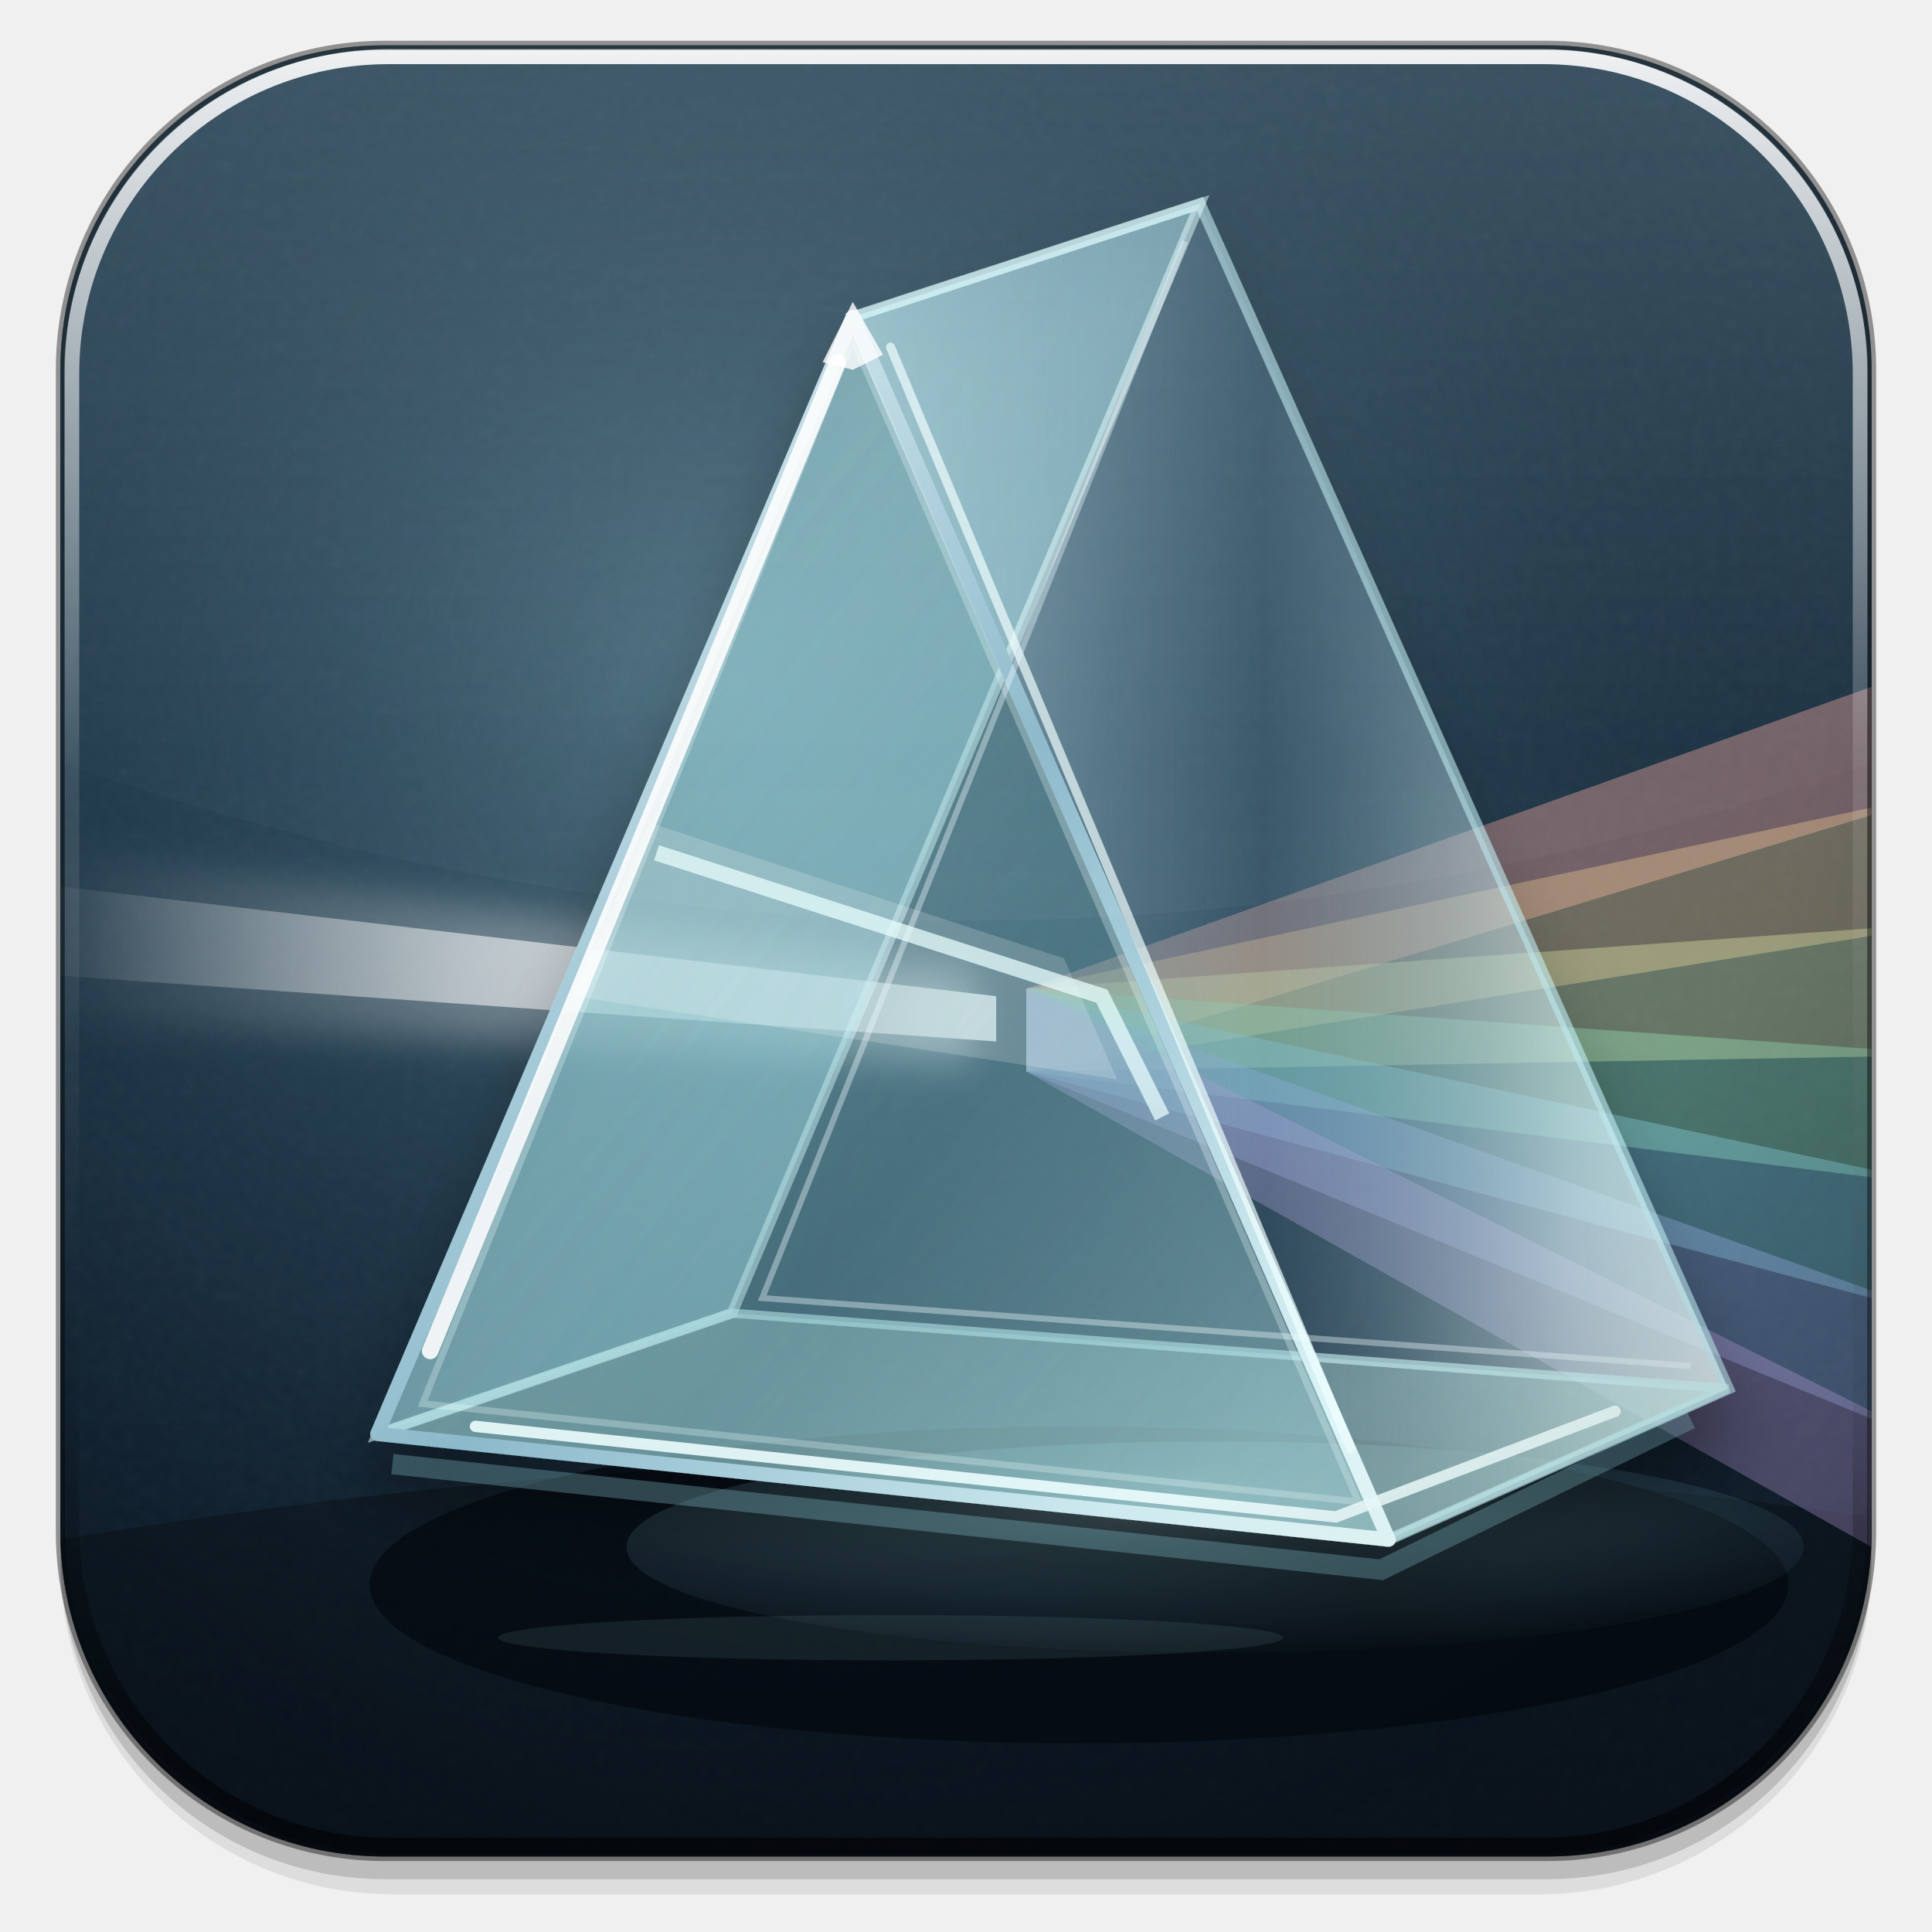
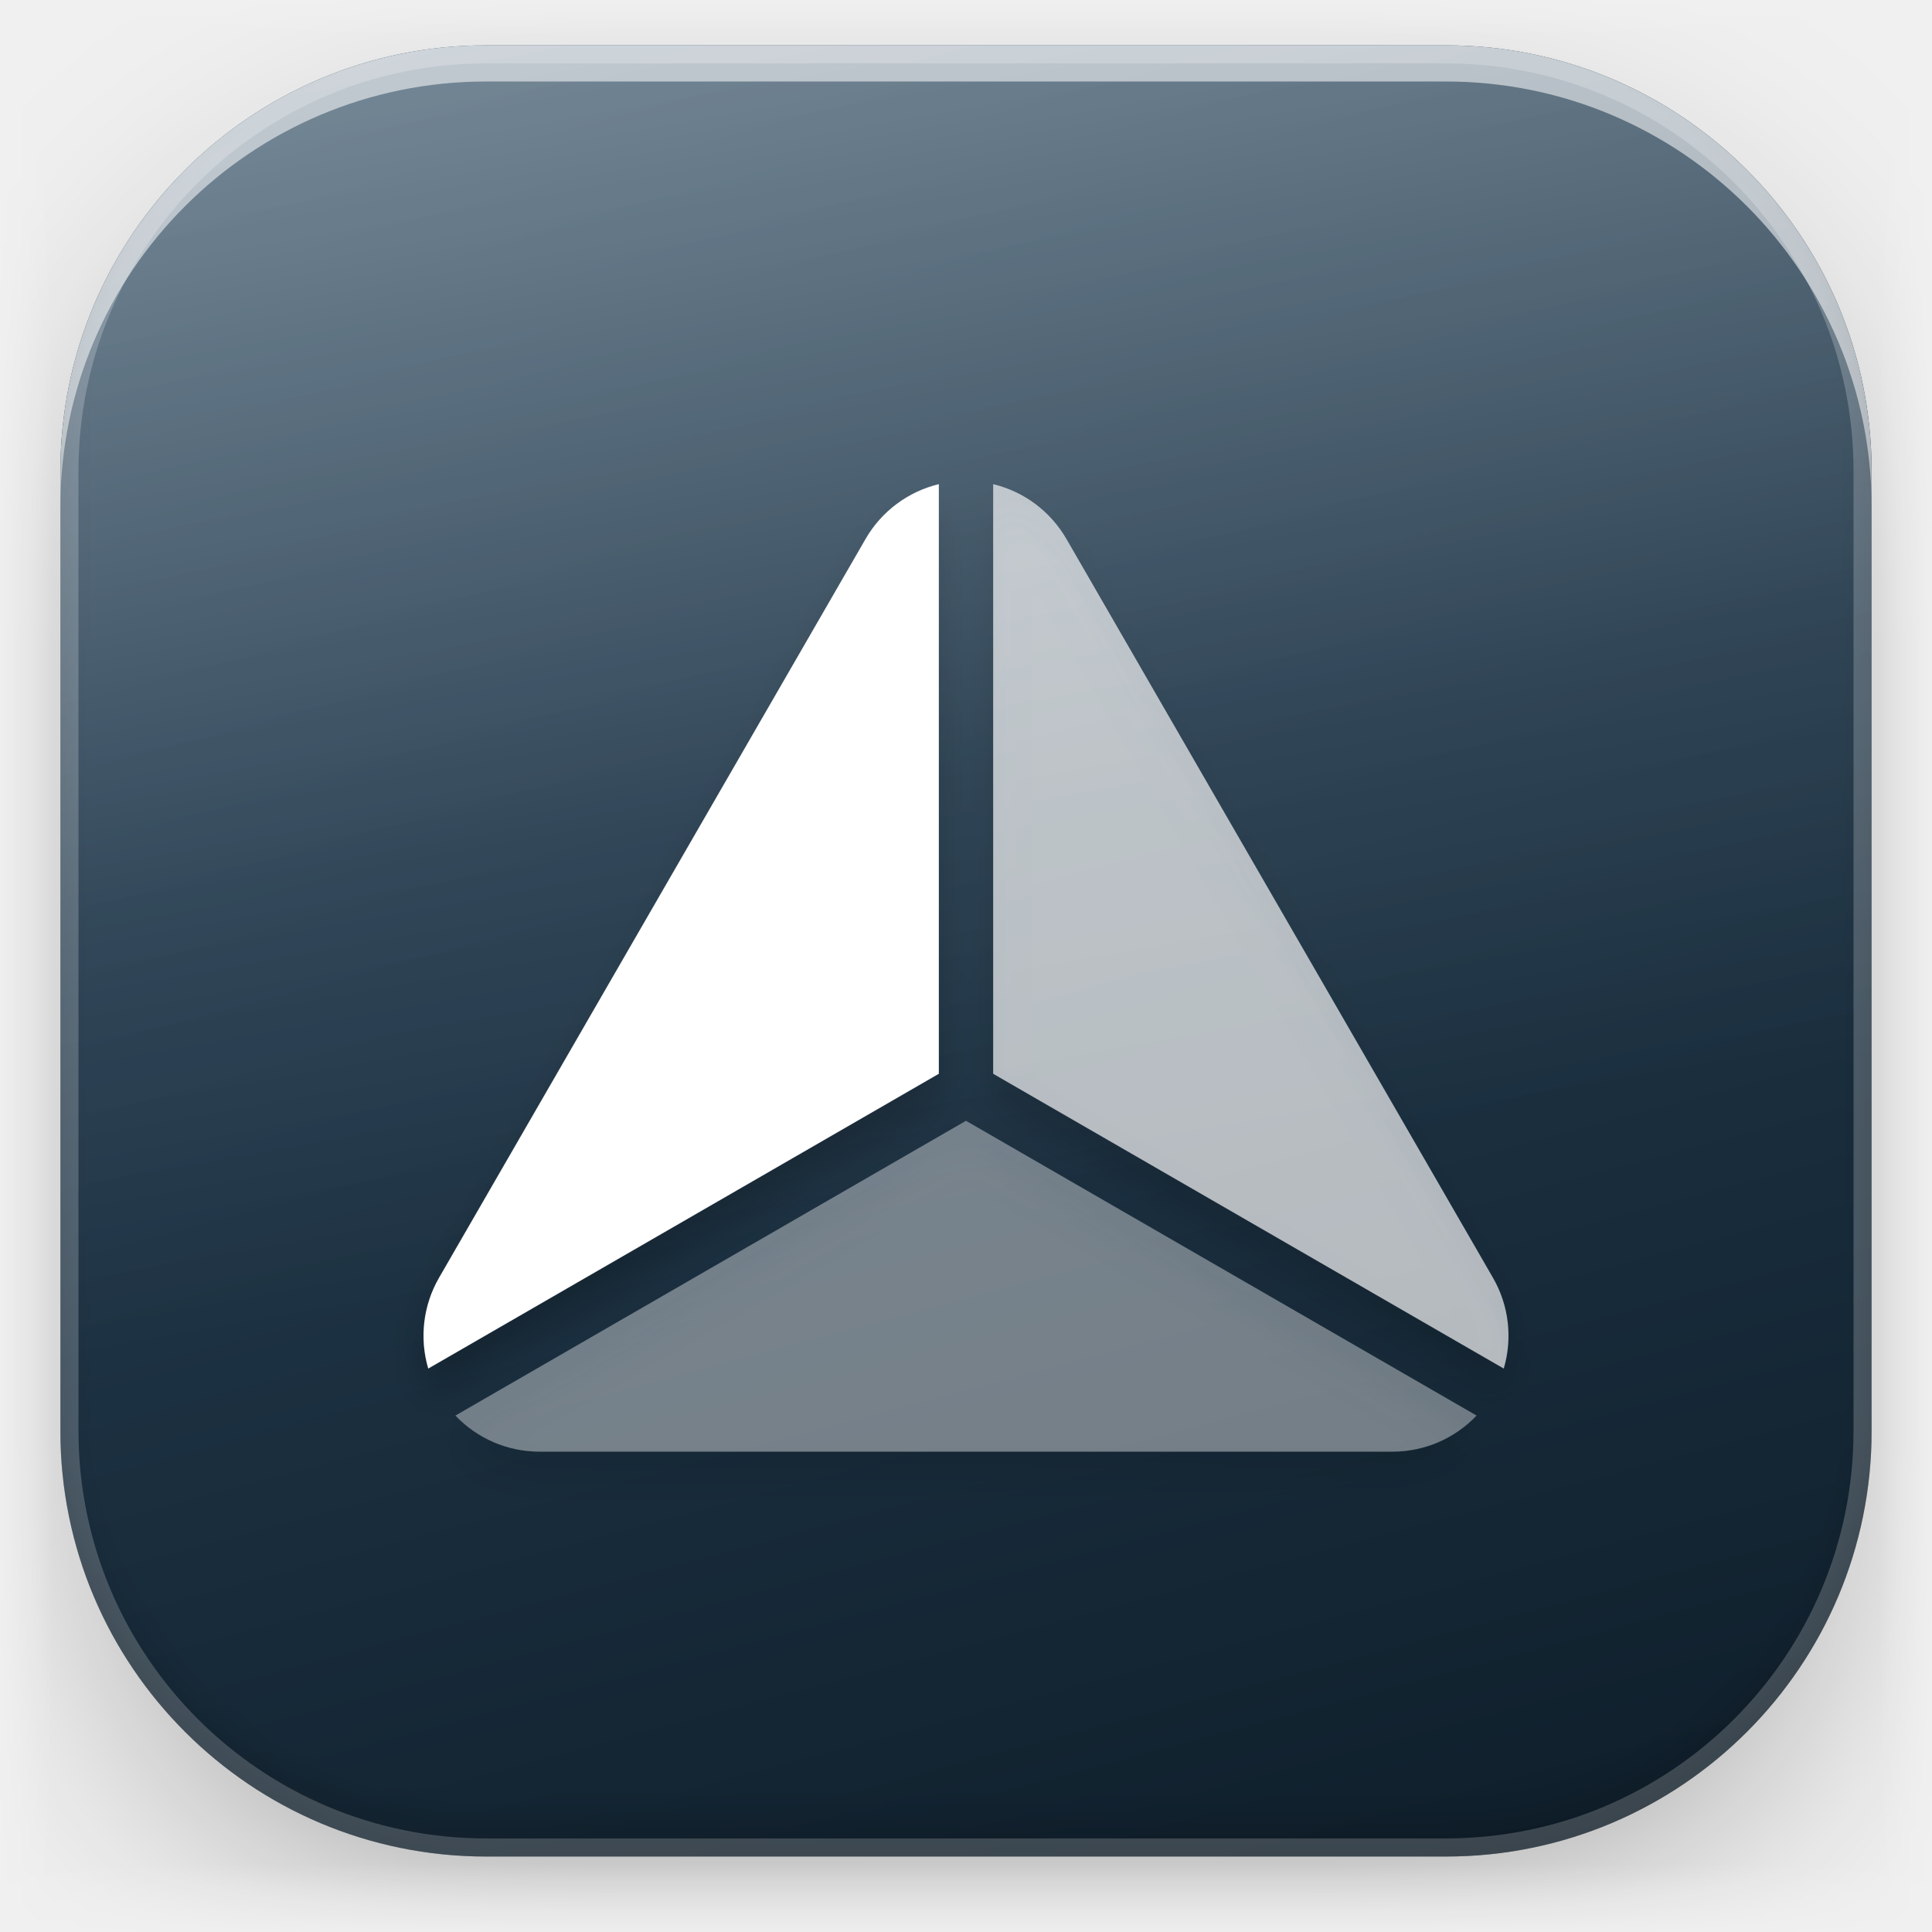
- <svg xmlns="http://www.w3.org/2000/svg" width="512" height="512" viewBox="0 0 256 256" fill="none" role="img" aria-label="Prisma">
+ <svg xmlns="http://www.w3.org/2000/svg" width="512" height="512" viewBox="0 0 512 512">
  <defs>
-     <linearGradient id="home-__base" x1="0%" y1="0%" x2="0%" y2="100%">
-       <stop offset="0" stop-color="#274456" />
-       <stop offset="1" stop-color="#0b1826" />
+     <linearGradient id="lgGlass" x1="0" y1="0" x2=".45" y2="1">
+       <stop offset="0" stop-color="#fff" />
+       <stop offset="1" stop-color="#fff" stop-opacity=".8" />
    </linearGradient>
-     <linearGradient id="home-__rim" x1="0%" y1="0%" x2="0%" y2="100%">
-       <stop offset="0" stop-color="#fff" stop-opacity="0.92" />
-       <stop offset="0.4" stop-color="#fff" stop-opacity="0.12" />
-       <stop offset="0.75" stop-color="#000" stop-opacity="0.05" />
-       <stop offset="1" stop-color="#000" stop-opacity="0.6" />
+     <linearGradient id="lgBeam" x1="0" x2="1">
+       <stop offset="0" stop-color="#fff" stop-opacity="0" />
+       <stop offset="1" stop-color="#fff" />
    </linearGradient>
-     <linearGradient id="home-__glass" x1="0%" y1="0%" x2="0%" y2="100%">
-       <stop offset="0" stop-color="#fff" stop-opacity="0.11" />
-       <stop offset="0.82" stop-color="#fff" stop-opacity="0.015" />
-       <stop offset="1" stop-color="#fff" stop-opacity="0.03" />
+     <radialGradient id="lgEveOrb" cx="35%" cy="25%" r="80%">
+       <stop offset="0" stop-color="#F3D7FF" />
+       <stop offset=".35" stop-color="#B28DF4" />
+       <stop offset=".72" stop-color="#6964D8" />
+       <stop offset="1" stop-color="#3C3D92" />
+     </radialGradient>
+     <linearGradient id="fondo" x1="0.342" y1="-0.092" x2="0.658" y2="1.092">
+       <stop offset="0" stop-color="#2F4C63" />
+       <stop offset="1" stop-color="#0E1D29" />
    </linearGradient>
-     <radialGradient id="home-__shade" cx="45%" cy="30%" r="75%">
-       <stop offset="0" stop-color="#000" stop-opacity="0" />
-       <stop offset="0.7" stop-color="#000" stop-opacity="0" />
-       <stop offset="1" stop-color="#000" stop-opacity="0.16" />
-     </radialGradient>
-     <clipPath id="home-__clip">
-       <rect x="8" y="6" width="240" height="240" rx="43" />
+     <linearGradient id="riflesso" x1="0.399" y1="-0.07" x2="0.601" y2="1.07">
+       <stop offset="0" stop-color="#fff" stop-opacity=".36" />
+       <stop offset=".42" stop-color="#fff" stop-opacity=".07" />
+       <stop offset=".62" stop-color="#fff" stop-opacity="0" />
+     </linearGradient>
+     <clipPath id="forma">
+       <rect x="16" y="12" width="480" height="480" rx="112.8" />
    </clipPath>
-     <radialGradient id="home-halo" cx="37%" cy="35%" r="72%">
-       <stop offset="0" stop-color="#557b8b" stop-opacity="0.9" />
-       <stop offset="0.55" stop-color="#243f51" stop-opacity="0.45" />
-       <stop offset="1" stop-color="#0b1320" stop-opacity="0" />
-     </radialGradient>
-     <linearGradient id="home-face" x1="0%" y1="0%" x2="100%" y2="100%">
-       <stop offset="0" stop-color="#efffff" stop-opacity="0.7" />
-       <stop offset="0.23" stop-color="#a0e1e7" stop-opacity="0.2" />
-       <stop offset="0.6" stop-color="#7dbbc8" stop-opacity="0.36" />
-       <stop offset="1" stop-color="#b3e7ee" stop-opacity="0.57" />
+     <linearGradient id="sfumaX" x1="0" x2="1">
+       <stop offset="0" stop-color="#fff" stop-opacity="0" />
+       <stop offset="0.031" stop-color="#fff" />
+       <stop offset="0.969" stop-color="#fff" />
+       <stop offset="1" stop-color="#fff" stop-opacity="0" />
    </linearGradient>
-     <linearGradient id="home-right" x1="0%" y1="0%" x2="100%" y2="0%">
-       <stop offset="0" stop-color="#bddfeb" stop-opacity="0.56" />
-       <stop offset="0.47" stop-color="#77a8c0" stop-opacity="0.18" />
-       <stop offset="0.82" stop-color="#dbf6fa" stop-opacity="0.58" />
-       <stop offset="1" stop-color="#ecffff" stop-opacity="0.82" />
+     <linearGradient id="sfumaY" x1="0" y1="0" x2="0" y2="1">
+       <stop offset="0" stop-color="#fff" stop-opacity="0" />
+       <stop offset="0.023" stop-color="#fff" />
+       <stop offset="0.961" stop-color="#fff" />
+       <stop offset="1" stop-color="#fff" stop-opacity="0" />
    </linearGradient>
-     <linearGradient id="home-left" x1="0%" y1="0%" x2="100%" y2="100%">
-       <stop offset="0" stop-color="#f2ffff" stop-opacity="0.92" />
-       <stop offset="0.16" stop-color="#abdfe5" stop-opacity="0.38" />
-       <stop offset="0.7" stop-color="#b4edf5" stop-opacity="0.45" />
-       <stop offset="1" stop-color="#f5ffff" stop-opacity="0.86" />
-     </linearGradient>
-     <linearGradient id="home-edge" x1="0%" y1="0%" x2="100%" y2="100%">
-       <stop offset="0" stop-color="#f5ffff" />
-       <stop offset="0.5" stop-color="#8cb9cb" />
-       <stop offset="1" stop-color="#eaffff" />
-     </linearGradient>
-     <linearGradient id="home-beam" x1="0%" y1="0%" x2="100%" y2="0%">
-       <stop offset="0" stop-color="#fff" stop-opacity="0" />
-       <stop offset="0.45" stop-color="#fff" stop-opacity="0.52" />
-       <stop offset="1" stop-color="#fff" stop-opacity="0.98" />
-     </linearGradient>
-     <radialGradient id="home-caustic" cx="45%" cy="30%" r="75%">
-       <stop offset="0" stop-color="#d1fbff" stop-opacity="0.9" />
-       <stop offset="0.25" stop-color="#9fdfec" stop-opacity="0.6" />
-       <stop offset="1" stop-color="#75b7d3" stop-opacity="0" />
-     </radialGradient>
-     <filter id="home-prismShadow" x="-50%" y="-50%" width="200%" height="210%" color-interpolation-filters="sRGB">
-       <feDropShadow dx="0" dy="7" stdDeviation="5" flood-color="#000" flood-opacity="0.55" />
+     <mask id="bordoX" maskUnits="userSpaceOnUse" x="0" y="0" width="512" height="512">
+       <rect width="512" height="512" fill="url(#sfumaX)" />
+     </mask>
+     <mask id="bordoY" maskUnits="userSpaceOnUse" x="0" y="0" width="512" height="512">
+       <rect width="512" height="512" fill="url(#sfumaY)" />
+     </mask>
+     <filter id="sfocaOmbra" x="-30%" y="-30%" width="160%" height="160%">
+       <feGaussianBlur stdDeviation="33.6" />
    </filter>
-     <filter id="home-backgrain" x="0" y="0" width="100%" height="100%" color-interpolation-filters="sRGB">
-       <feTurbulence type="fractalNoise" baseFrequency=".62" numOctaves="3" seed="24" stitchTiles="stitch" />
-       <feColorMatrix type="saturate" values="0" />
-       <feComponentTransfer>
-         <feFuncA type="linear" slope="0.045" />
-       </feComponentTransfer>
-       <feBlend in="SourceGraphic" mode="soft-light" />
+     <mask id="luce" maskUnits="userSpaceOnUse" x="0" y="0" width="512" height="512">
+       <rect x="16" y="12" width="480" height="480" rx="112.8" fill="#fff" />
+       <rect x="16" y="12" width="480" height="480" rx="112.8" transform="translate(0 9.6)" fill="#000" />
+     </mask>
+     <mask id="buio" maskUnits="userSpaceOnUse" x="-50" y="-50" width="612" height="612">
+       <rect x="-50" y="-50" width="612" height="612" fill="#fff" />
+       <rect x="16" y="12" width="480" height="480" rx="112.8" transform="translate(0 -9.6)" fill="#000" />
+     </mask>
+     <filter id="sfocaBuio" x="-10%" y="-10%" width="120%" height="120%">
+       <feGaussianBlur stdDeviation="4.8" />
    </filter>
-     <filter id="home-bloom" x="-30%" y="-80%" width="160%" height="260%">
-       <feGaussianBlur stdDeviation="2.5" />
+     <filter id="ombraGlifo" x="-25%" y="-25%" width="150%" height="150%">
+       <feDropShadow dx="0" dy="7.2" stdDeviation="4.8" flood-color="#000" flood-opacity=".22" />
    </filter>
  </defs>
-   <rect x="8" y="11" width="240" height="240" rx="44" fill="#000" opacity=".08" />
-   <rect x="8" y="9" width="240" height="240" rx="43" fill="#000" opacity=".15" />
-   <g clip-path="url(#home-__clip)">
-     <rect x="8" y="6" width="240" height="240" rx="43" fill="url(#home-__base)" />
-     <rect x="8" y="6" width="240" height="240" fill="url(#home-halo)" filter="url(#home-backgrain)" />
-     <path d="M8 204Q128 184 248 201V248H8Z" fill="#080f17" opacity=".45" />
-     <ellipse cx="143" cy="210" rx="94" ry="21" fill="#03090f" opacity=".7" />
-     <ellipse cx="161" cy="205" rx="78" ry="14" fill="url(#home-caustic)" opacity=".45" />
-     <path d="M136 131L248 91V108L136 142Z" fill="#ffb0a5" opacity=".38" />
-     <path d="M136 131L248 107V124L136 142Z" fill="#f5cc93" opacity=".38" />
-     <path d="M136 131L248 123V140L136 142Z" fill="#e5edac" opacity=".38" />
-     <path d="M136 131L248 139V156L136 142Z" fill="#9be7ba" opacity=".38" />
-     <path d="M136 131L248 155V172L136 142Z" fill="#8cd9e8" opacity=".38" />
-     <path d="M136 131L248 171V188L136 142Z" fill="#9cb8ef" opacity=".38" />
-     <path d="M136 131L248 187V205L136 142Z" fill="#c0a6e6" opacity=".38" />
-     <path d="M3 112L129 129V141L3 135Z" fill="url(#home-beam)" opacity=".52" filter="url(#home-bloom)" />
-     <path d="M4 117L132 132V138L4 129Z" fill="url(#home-beam)" />
-     <g filter="url(#home-prismShadow)">
-       <path d="M113 42L159 27L229 184L184 204Z" fill="url(#home-right)" stroke="#bde9ef" stroke-opacity=".58" stroke-width="1.5" />
-       <path d="M113 42L159 27L97 174L50 190Z" fill="url(#home-left)" stroke="#e6ffff" stroke-opacity=".5" stroke-width="1.4" />
-       <path d="M50 190L97 174L229 184L184 204Z" fill="#c3f1ed" fill-opacity=".34" stroke="#c9f2f4" stroke-opacity=".6" stroke-width="1.2" />
-       <path d="M113 42L50 190L184 204Z" fill="url(#home-face)" stroke="url(#home-edge)" stroke-width="1.9" stroke-linejoin="round" />
+   <style>
+     .g1 { fill: url(#lgGlass); }
+     .g2 { fill: #fff; fill-opacity: .5; }
+     .gs { stroke: #fff; }
+     .g3 { fill: #FF3B30; }
+     .gk { fill: #1C1C1E; }
+     .gl { stroke: rgba(0,0,0,.2); fill: none; }
+     .gt { fill: #fff; font: 800 13px/1 ui-rounded, 'SF Pro Rounded', -apple-system, 'Inter Display', Inter, sans-serif; letter-spacing: -.4px; }
+     .gtk { fill: #1C1C1E; font: 600 7.5px/1 ui-rounded, 'SF Pro Rounded', -apple-system, 'Inter Display', Inter, sans-serif; }
+     .gt-mon { font: 700 10.5px/1 -apple-system, 'SF Pro Text', 'Helvetica Neue', Inter, sans-serif; letter-spacing: .08em; }
+     .gt-day { font: 300 30px/1 -apple-system, 'SF Pro Display', 'Helvetica Neue', 'Inter Display', Inter, sans-serif; letter-spacing: -1px; }
+     .gw { fill: #fff; }
+     .gws { stroke: #fff; }
+   </style>
+   <g mask="url(#bordoX)">
+     <g mask="url(#bordoY)">
+       <rect x="30.4" y="50.4" width="451.2" height="451.2" rx="98.4" fill="#000" fill-opacity=".32" filter="url(#sfocaOmbra)" />
    </g>
-     <path d="M113 45L56 186L180 199Z" stroke="#f1ffff" stroke-opacity=".28" stroke-width=".9" />
-     <path d="M157 32L101 172L224 181" stroke="#edfaff" stroke-opacity=".39" stroke-width=".8" />
-     <path d="M86 109L76 132L148 143L141 127Z" fill="#fff" opacity=".18" />
-     <path d="M87 113L146 132L154 148" stroke="#e8ffff" stroke-opacity=".73" stroke-width="2.1" />
-     <path d="M111 48L57 179" stroke="#fff" stroke-opacity=".88" stroke-width="2.2" stroke-linecap="round" />
-     <path d="M118 46L179 192" stroke="#f1ffff" stroke-opacity=".68" stroke-width="1.2" stroke-linecap="round" />
-     <path d="M63 189L177 201L214 187" stroke="#efffff" stroke-opacity=".88" stroke-width="1.5" stroke-linecap="round" />
-     <path d="M52 194L183 208L224 188" stroke="#9bddea" stroke-opacity=".28" stroke-width="2.7" />
-     <path d="M109 48l4-8 4 7-4 2Z" fill="#fff" opacity=".8" />
-     <ellipse cx="118" cy="217" rx="52" ry="3" fill="#b4e9ed" opacity=".09" />
-     <rect x="8" y="6" width="240" height="240" rx="43" fill="url(#home-__shade)" />
-     <path d="M8 49Q8 6 51 6H205Q248 6 248 49V101Q128 143 8 101Z" fill="url(#home-__glass)" />
  </g>
-   <rect x="9.5" y="7.5" width="237" height="237" rx="42" fill="none" stroke="url(#home-__rim)" stroke-width="2" />
-   <rect x="8" y="6" width="240" height="240" rx="43" fill="none" stroke="#000" stroke-opacity=".4" stroke-width="1.2" />
+   <rect x="16" y="12" width="480" height="480" rx="112.8" fill="url(#fondo)" />
+   <g clip-path="url(#forma)">
+     <rect x="0" y="0" width="512" height="512" fill="#fff" fill-opacity=".55" mask="url(#luce)" />
+     <rect x="16" y="12" width="480" height="480" rx="112.8" fill="none" stroke="#fff" stroke-opacity=".22" stroke-width="9.6" />
+     <g filter="url(#sfocaBuio)">
+       <rect x="-50" y="-50" width="612" height="612" fill="#000" fill-opacity=".14" mask="url(#buio)" />
+     </g>
+   </g>
+   <g filter="url(#ombraGlifo)">
+     <g transform="translate(16 12) scale(7.5)">
+       <g transform="translate(32 32.6) scale(0.06399) translate(-340 -340.89)" fill="#fff">
+         <path d="M325 399.34L43.06 562.12A64 64 0 0 1 49.02 512L284.57 104A64 64 0 0 1 325 73.78Z" />
+         <path d="M355 399.34L355 73.78A64 64 0 0 1 395.43 104L630.98 512A64 64 0 0 1 636.94 562.12Z" fill-opacity="0.66" />
+         <path d="M340 425.32L621.94 588.1A64 64 0 0 1 575.56 608L104.44 608A64 64 0 0 1 58.06 588.1Z" fill-opacity="0.38" />
+       </g>
+     </g>
+   </g>
+   <rect x="16" y="12" width="480" height="480" rx="112.8" fill="url(#riflesso)" />
</svg>
